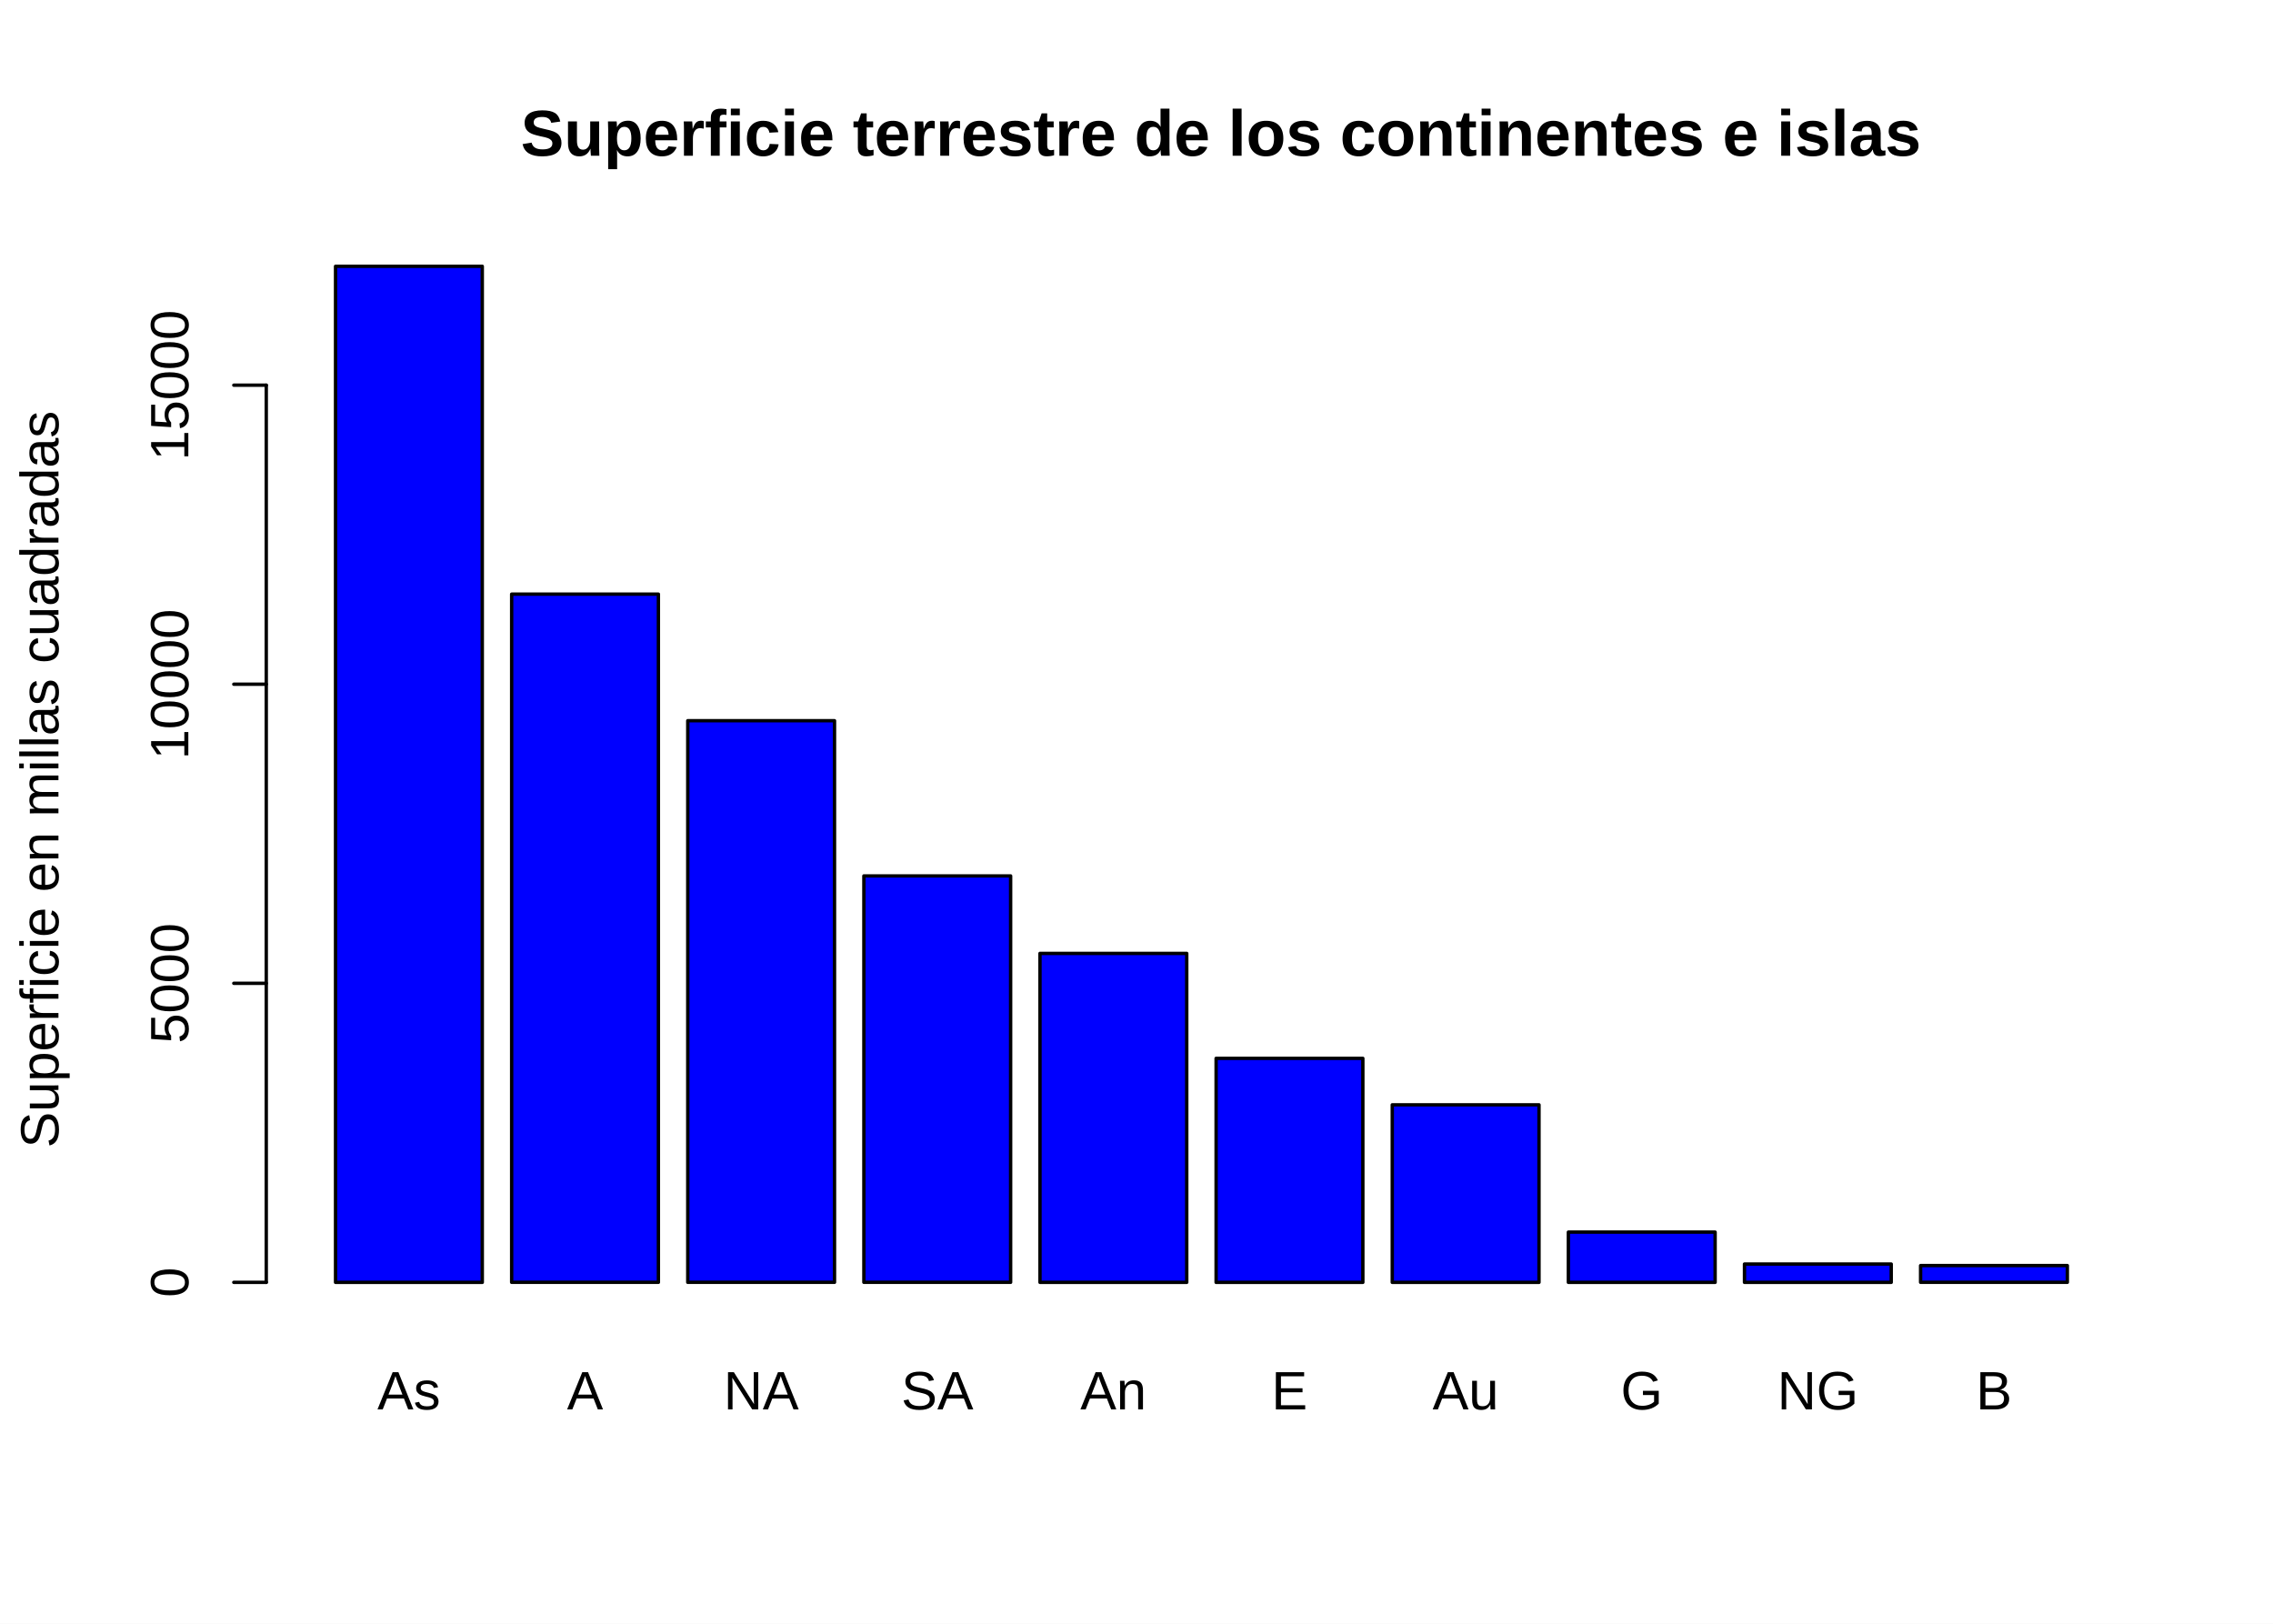
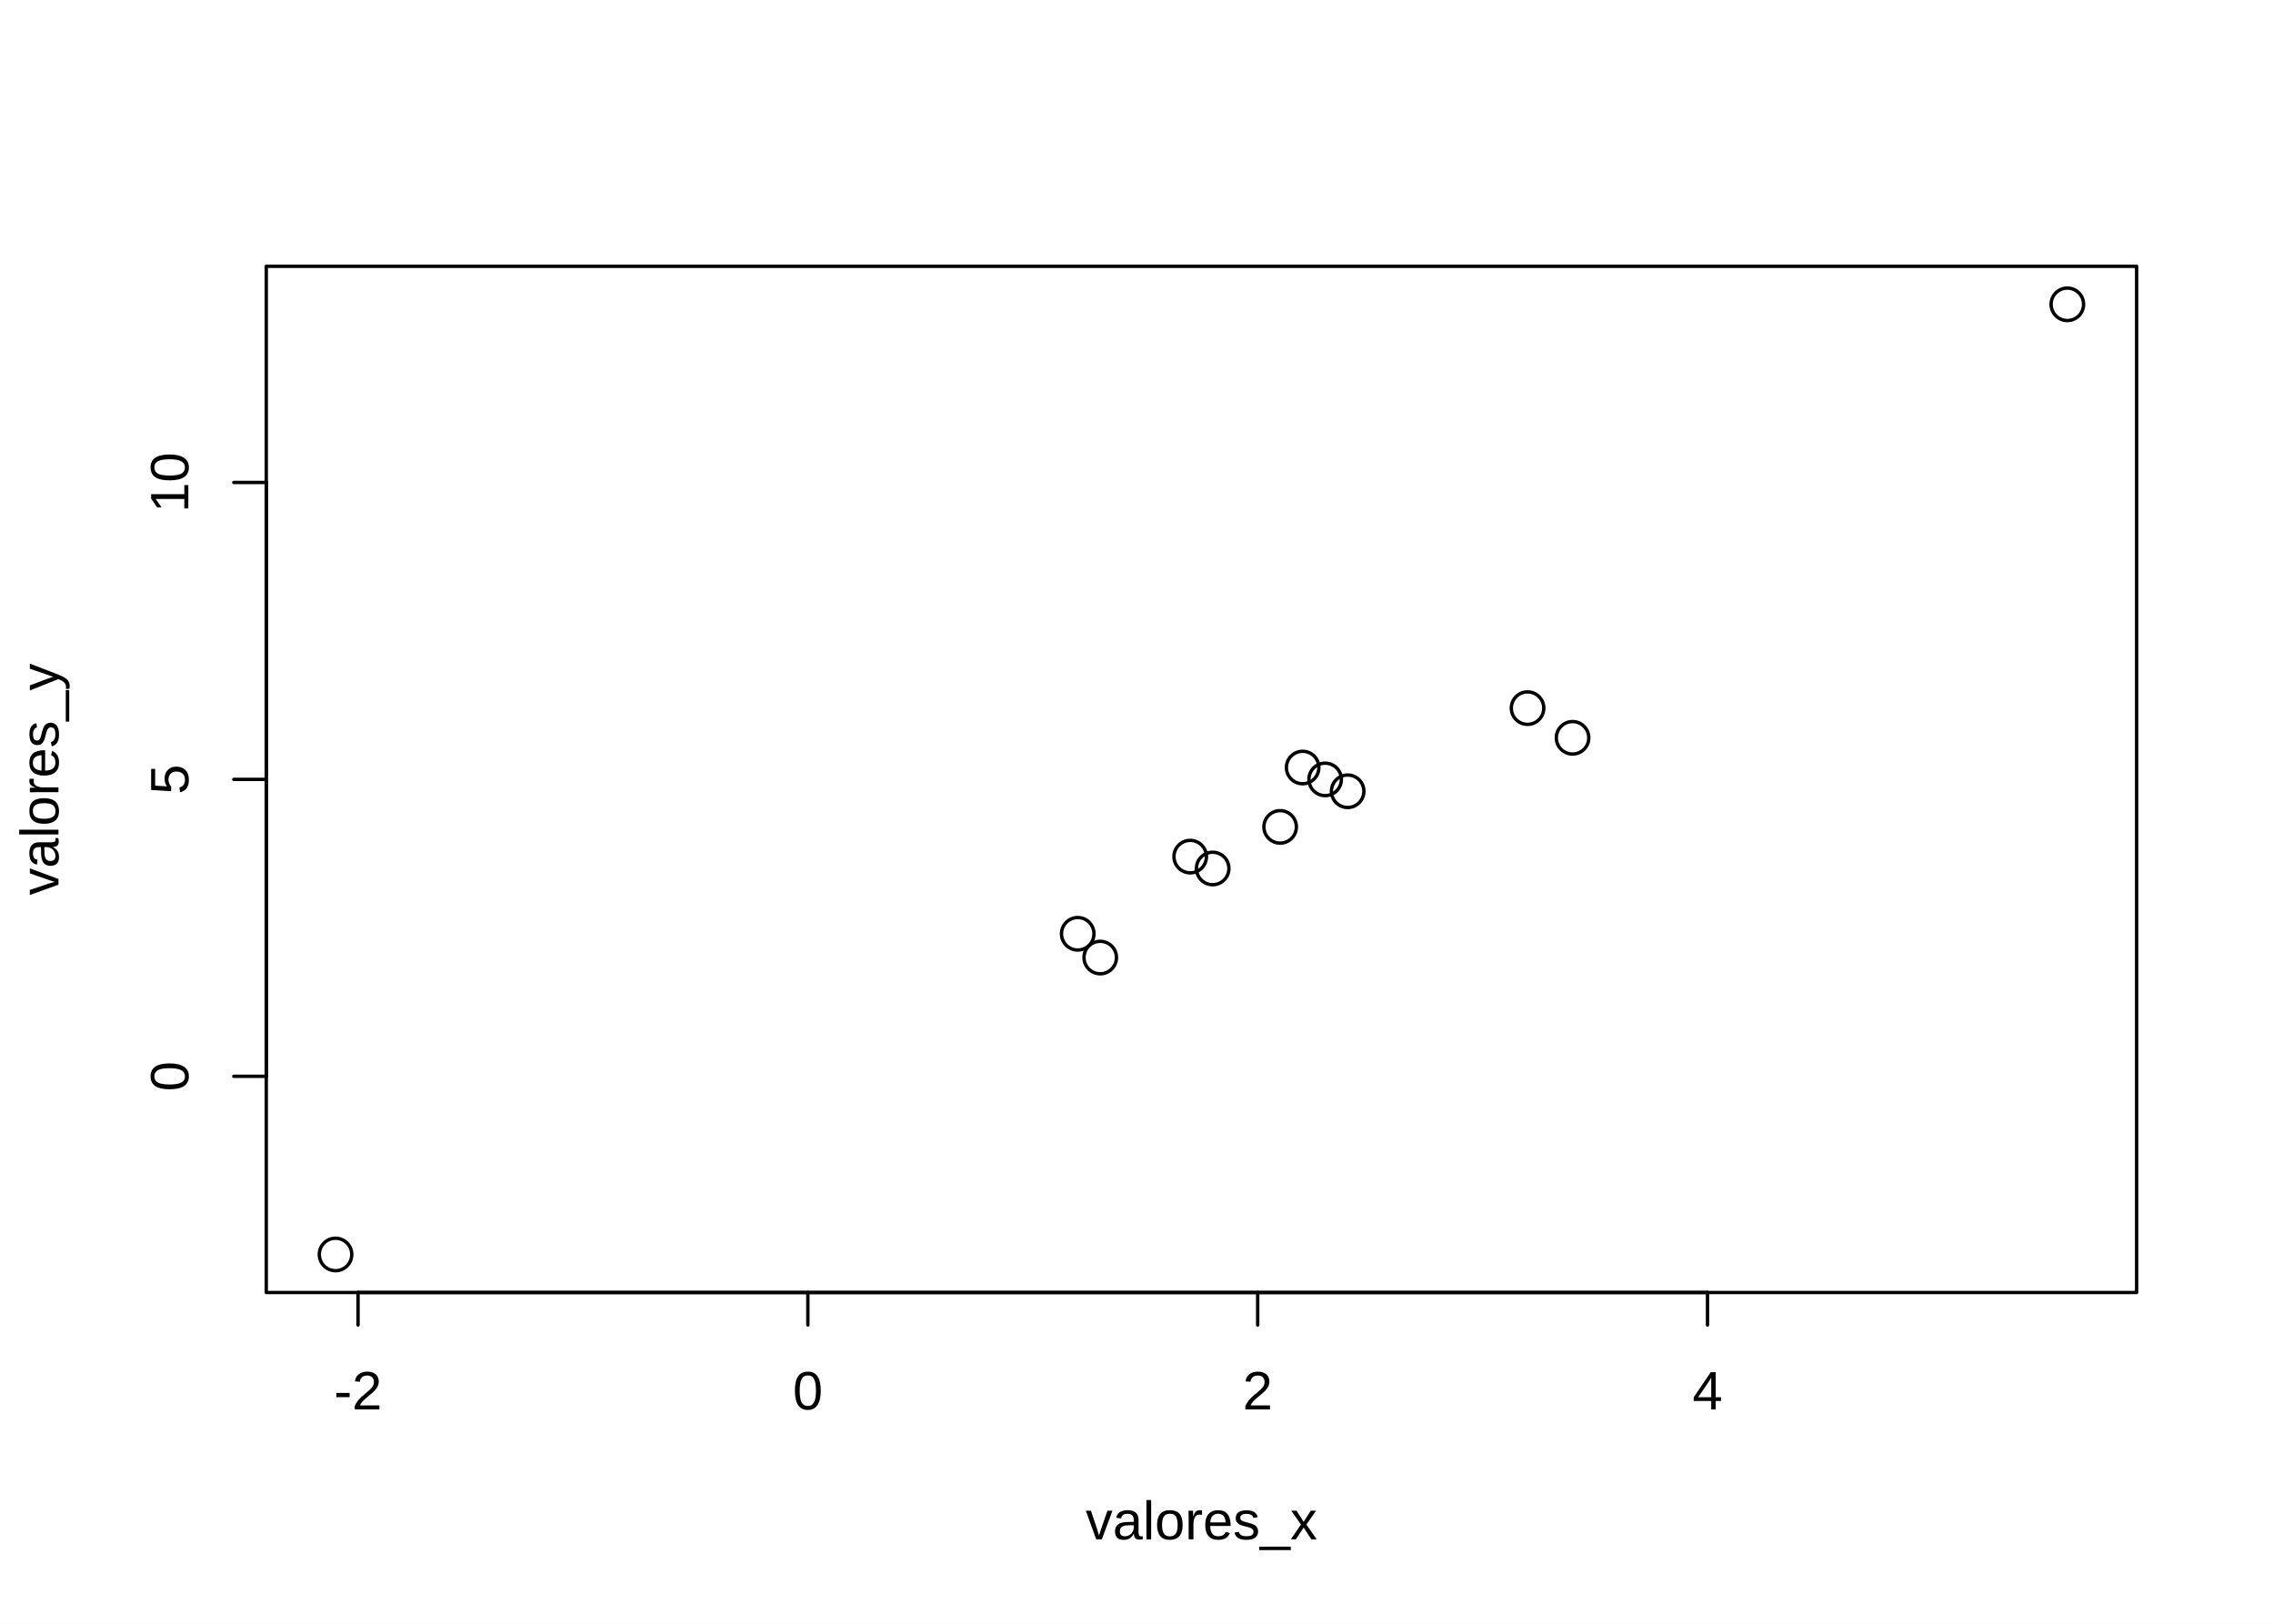
<svg xmlns="http://www.w3.org/2000/svg" viewBox="0 0 504.00 360.00">
  <defs>
    <style type="text/css">
    line, polyline, path, rect, circle {
      fill: none;
      stroke: #000000;
      stroke-linecap: round;
      stroke-linejoin: round;
      stroke-miterlimit: 10.00;
    }
  </style>
  </defs>
  <rect width="100%" height="100%" style="stroke: none; fill: #FFFFFF;" />
-   <rect x="74.40" y="59.04" width="32.54" height="225.27" style="stroke-width: 0.75; fill: #0000FF;" />
-   <rect x="113.45" y="131.73" width="32.54" height="152.57" style="stroke-width: 0.75; fill: #0000FF;" />
-   <rect x="152.50" y="159.79" width="32.54" height="124.51" style="stroke-width: 0.75; fill: #0000FF;" />
-   <rect x="191.55" y="194.20" width="32.54" height="90.10" style="stroke-width: 0.75; fill: #0000FF;" />
-   <rect x="230.60" y="211.38" width="32.54" height="72.93" style="stroke-width: 0.75; fill: #0000FF;" />
-   <rect x="269.65" y="234.65" width="32.54" height="49.66" style="stroke-width: 0.75; fill: #0000FF;" />
-   <rect x="308.71" y="244.95" width="32.54" height="39.36" style="stroke-width: 0.75; fill: #0000FF;" />
-   <rect x="347.76" y="273.17" width="32.54" height="11.14" style="stroke-width: 0.75; fill: #0000FF;" />
-   <rect x="386.81" y="280.25" width="32.54" height="4.06" style="stroke-width: 0.75; fill: #0000FF;" />
-   <rect x="425.86" y="280.59" width="32.54" height="3.71" style="stroke-width: 0.75; fill: #0000FF;" />
-   <text x="83.67" y="312.48" style="font-size: 12.00px; font-family: Arial;" textLength="14.00px" lengthAdjust="spacingAndGlyphs">As</text>
-   <text x="125.72" y="312.48" style="font-size: 12.00px; font-family: Arial;" textLength="8.00px" lengthAdjust="spacingAndGlyphs">A</text>
-   <text x="160.44" y="312.48" style="font-size: 12.00px; font-family: Arial;" textLength="16.67px" lengthAdjust="spacingAndGlyphs">NA</text>
-   <text x="199.82" y="312.48" style="font-size: 12.00px; font-family: Arial;" textLength="16.01px" lengthAdjust="spacingAndGlyphs">SA</text>
-   <text x="239.54" y="312.48" style="font-size: 12.00px; font-family: Arial;" textLength="14.68px" lengthAdjust="spacingAndGlyphs">An</text>
-   <text x="281.92" y="312.48" style="font-size: 12.00px; font-family: Arial;" textLength="8.00px" lengthAdjust="spacingAndGlyphs">E</text>
-   <text x="317.64" y="312.48" style="font-size: 12.00px; font-family: Arial;" textLength="14.68px" lengthAdjust="spacingAndGlyphs">Au</text>
-   <text x="359.36" y="312.48" style="font-size: 12.00px; font-family: Arial;" textLength="9.33px" lengthAdjust="spacingAndGlyphs">G</text>
-   <text x="394.08" y="312.48" style="font-size: 12.00px; font-family: Arial;" textLength="18.00px" lengthAdjust="spacingAndGlyphs">NG</text>
-   <text x="438.13" y="312.48" style="font-size: 12.00px; font-family: Arial;" textLength="8.00px" lengthAdjust="spacingAndGlyphs">B</text>
-   <text x="115.45" y="34.53" style="font-size: 14.40px; font-weight: bold; font-family: Arial;" textLength="301.90px" lengthAdjust="spacingAndGlyphs">Superficie terrestre de los continentes e islas</text>
-   <text transform="translate(12.96,254.51) rotate(-90)" style="font-size: 12.00px; font-family: Arial;" textLength="163.42px" lengthAdjust="spacingAndGlyphs">Superficie en millas cuadradas</text>
-   <line x1="59.04" y1="284.31" x2="59.04" y2="85.40" style="stroke-width: 0.75;" />
-   <line x1="59.04" y1="284.31" x2="51.84" y2="284.31" style="stroke-width: 0.75;" />
-   <line x1="59.04" y1="218.01" x2="51.84" y2="218.01" style="stroke-width: 0.75;" />
-   <line x1="59.04" y1="151.70" x2="51.84" y2="151.70" style="stroke-width: 0.75;" />
-   <line x1="59.04" y1="85.40" x2="51.84" y2="85.40" style="stroke-width: 0.75;" />
-   <text transform="translate(41.76,287.64) rotate(-90)" style="font-size: 12.00px; font-family: Arial;" textLength="6.67px" lengthAdjust="spacingAndGlyphs">0</text>
-   <text transform="translate(41.76,231.35) rotate(-90)" style="font-size: 12.00px; font-family: Arial;" textLength="26.70px" lengthAdjust="spacingAndGlyphs">5000</text>
-   <text transform="translate(41.76,168.39) rotate(-90)" style="font-size: 12.00px; font-family: Arial;" textLength="33.37px" lengthAdjust="spacingAndGlyphs">10000</text>
-   <text transform="translate(41.76,102.09) rotate(-90)" style="font-size: 12.00px; font-family: Arial;" textLength="33.37px" lengthAdjust="spacingAndGlyphs">15000</text>
+   <defs>
+     <clipPath id="cpNTkuMDR8NDczLjc2fDI4Ni41Nnw1OS4wNA==">
+       <rect x="59.04" y="59.04" width="414.72" height="227.52" />
+     </clipPath>
+   </defs>
+   <circle cx="238.97" cy="207.03" r="2.70pt" style="stroke-width: 0.75;" clip-path="url(#cpNTkuMDR8NDczLjc2fDI4Ni41Nnw1OS4wNA==)" />
+   <circle cx="348.69" cy="163.58" r="2.70pt" style="stroke-width: 0.75;" clip-path="url(#cpNTkuMDR8NDczLjc2fDI4Ni41Nnw1OS4wNA==)" />
+   <circle cx="243.96" cy="212.30" r="2.70pt" style="stroke-width: 0.75;" clip-path="url(#cpNTkuMDR8NDczLjc2fDI4Ni41Nnw1OS4wNA==)" />
+   <circle cx="74.40" cy="278.13" r="2.70pt" style="stroke-width: 0.75;" clip-path="url(#cpNTkuMDR8NDczLjc2fDI4Ni41Nnw1OS4wNA==)" />
+   <circle cx="458.40" cy="67.47" r="2.70pt" style="stroke-width: 0.75;" clip-path="url(#cpNTkuMDR8NDczLjc2fDI4Ni41Nnw1OS4wNA==)" />
+   <circle cx="293.83" cy="172.80" r="2.70pt" style="stroke-width: 0.75;" clip-path="url(#cpNTkuMDR8NDczLjc2fDI4Ni41Nnw1OS4wNA==)" />
+   <circle cx="338.71" cy="157.00" r="2.70pt" style="stroke-width: 0.75;" clip-path="url(#cpNTkuMDR8NDczLjc2fDI4Ni41Nnw1OS4wNA==)" />
+   <circle cx="298.82" cy="175.43" r="2.70pt" style="stroke-width: 0.75;" clip-path="url(#cpNTkuMDR8NDczLjc2fDI4Ni41Nnw1OS4wNA==)" />
+   <circle cx="283.85" cy="183.33" r="2.70pt" style="stroke-width: 0.75;" clip-path="url(#cpNTkuMDR8NDczLjc2fDI4Ni41Nnw1OS4wNA==)" />
+   <circle cx="268.89" cy="192.55" r="2.70pt" style="stroke-width: 0.75;" clip-path="url(#cpNTkuMDR8NDczLjc2fDI4Ni41Nnw1OS4wNA==)" />
+   <circle cx="263.91" cy="189.92" r="2.70pt" style="stroke-width: 0.75;" clip-path="url(#cpNTkuMDR8NDczLjc2fDI4Ni41Nnw1OS4wNA==)" />
+   <circle cx="288.84" cy="170.17" r="2.70pt" style="stroke-width: 0.75;" clip-path="url(#cpNTkuMDR8NDczLjc2fDI4Ni41Nnw1OS4wNA==)" />
+   <defs>
+     <clipPath id="cpMHw1MDR8MzYwfDA=">
+       <rect x="0.00" y="0.00" width="504.00" height="360.00" />
+     </clipPath>
+   </defs>
+   <line x1="79.39" y1="286.56" x2="378.61" y2="286.56" style="stroke-width: 0.75;" clip-path="url(#cpMHw1MDR8MzYwfDA=)" />
+   <line x1="79.39" y1="286.56" x2="79.39" y2="293.76" style="stroke-width: 0.75;" clip-path="url(#cpMHw1MDR8MzYwfDA=)" />
+   <line x1="179.13" y1="286.56" x2="179.13" y2="293.76" style="stroke-width: 0.75;" clip-path="url(#cpMHw1MDR8MzYwfDA=)" />
+   <line x1="278.87" y1="286.56" x2="278.87" y2="293.76" style="stroke-width: 0.75;" clip-path="url(#cpMHw1MDR8MzYwfDA=)" />
+   <line x1="378.61" y1="286.56" x2="378.61" y2="293.76" style="stroke-width: 0.75;" clip-path="url(#cpMHw1MDR8MzYwfDA=)" />
+   <g clip-path="url(#cpMHw1MDR8MzYwfDA=)">
+     <text x="74.05" y="312.48" style="font-size: 12.00px; font-family: Arial;" textLength="10.67px" lengthAdjust="spacingAndGlyphs">-2</text>
+   </g>
+   <g clip-path="url(#cpMHw1MDR8MzYwfDA=)">
+     <text x="175.79" y="312.48" style="font-size: 12.00px; font-family: Arial;" textLength="6.67px" lengthAdjust="spacingAndGlyphs">0</text>
+   </g>
+   <g clip-path="url(#cpMHw1MDR8MzYwfDA=)">
+     <text x="275.53" y="312.48" style="font-size: 12.00px; font-family: Arial;" textLength="6.67px" lengthAdjust="spacingAndGlyphs">2</text>
+   </g>
+   <g clip-path="url(#cpMHw1MDR8MzYwfDA=)">
+     <text x="375.27" y="312.48" style="font-size: 12.00px; font-family: Arial;" textLength="6.67px" lengthAdjust="spacingAndGlyphs">4</text>
+   </g>
+   <line x1="59.04" y1="238.63" x2="59.04" y2="106.97" style="stroke-width: 0.75;" clip-path="url(#cpMHw1MDR8MzYwfDA=)" />
+   <line x1="59.04" y1="238.63" x2="51.84" y2="238.63" style="stroke-width: 0.75;" clip-path="url(#cpMHw1MDR8MzYwfDA=)" />
+   <line x1="59.04" y1="172.80" x2="51.84" y2="172.80" style="stroke-width: 0.75;" clip-path="url(#cpMHw1MDR8MzYwfDA=)" />
+   <line x1="59.04" y1="106.97" x2="51.84" y2="106.97" style="stroke-width: 0.75;" clip-path="url(#cpMHw1MDR8MzYwfDA=)" />
+   <g clip-path="url(#cpMHw1MDR8MzYwfDA=)">
+     <text transform="translate(41.76,241.97) rotate(-90)" style="font-size: 12.00px; font-family: Arial;" textLength="6.67px" lengthAdjust="spacingAndGlyphs">0</text>
+   </g>
+   <g clip-path="url(#cpMHw1MDR8MzYwfDA=)">
+     <text transform="translate(41.76,176.14) rotate(-90)" style="font-size: 12.00px; font-family: Arial;" textLength="6.67px" lengthAdjust="spacingAndGlyphs">5</text>
+   </g>
+   <g clip-path="url(#cpMHw1MDR8MzYwfDA=)">
+     <text transform="translate(41.76,113.64) rotate(-90)" style="font-size: 12.00px; font-family: Arial;" textLength="13.35px" lengthAdjust="spacingAndGlyphs">10</text>
+   </g>
+   <polyline points="59.04,286.56 473.76,286.56 473.76,59.04 59.04,59.04 59.04,286.56 " style="stroke-width: 0.75;" clip-path="url(#cpMHw1MDR8MzYwfDA=)" />
+   <g clip-path="url(#cpMHw1MDR8MzYwfDA=)">
+     <text x="240.72" y="341.28" style="font-size: 12.00px; font-family: Arial;" textLength="51.36px" lengthAdjust="spacingAndGlyphs">valores_x</text>
+   </g>
+   <g clip-path="url(#cpMHw1MDR8MzYwfDA=)">
+     <text transform="translate(12.96,198.48) rotate(-90)" style="font-size: 12.00px; font-family: Arial;" textLength="51.36px" lengthAdjust="spacingAndGlyphs">valores_y</text>
+   </g>
</svg>
